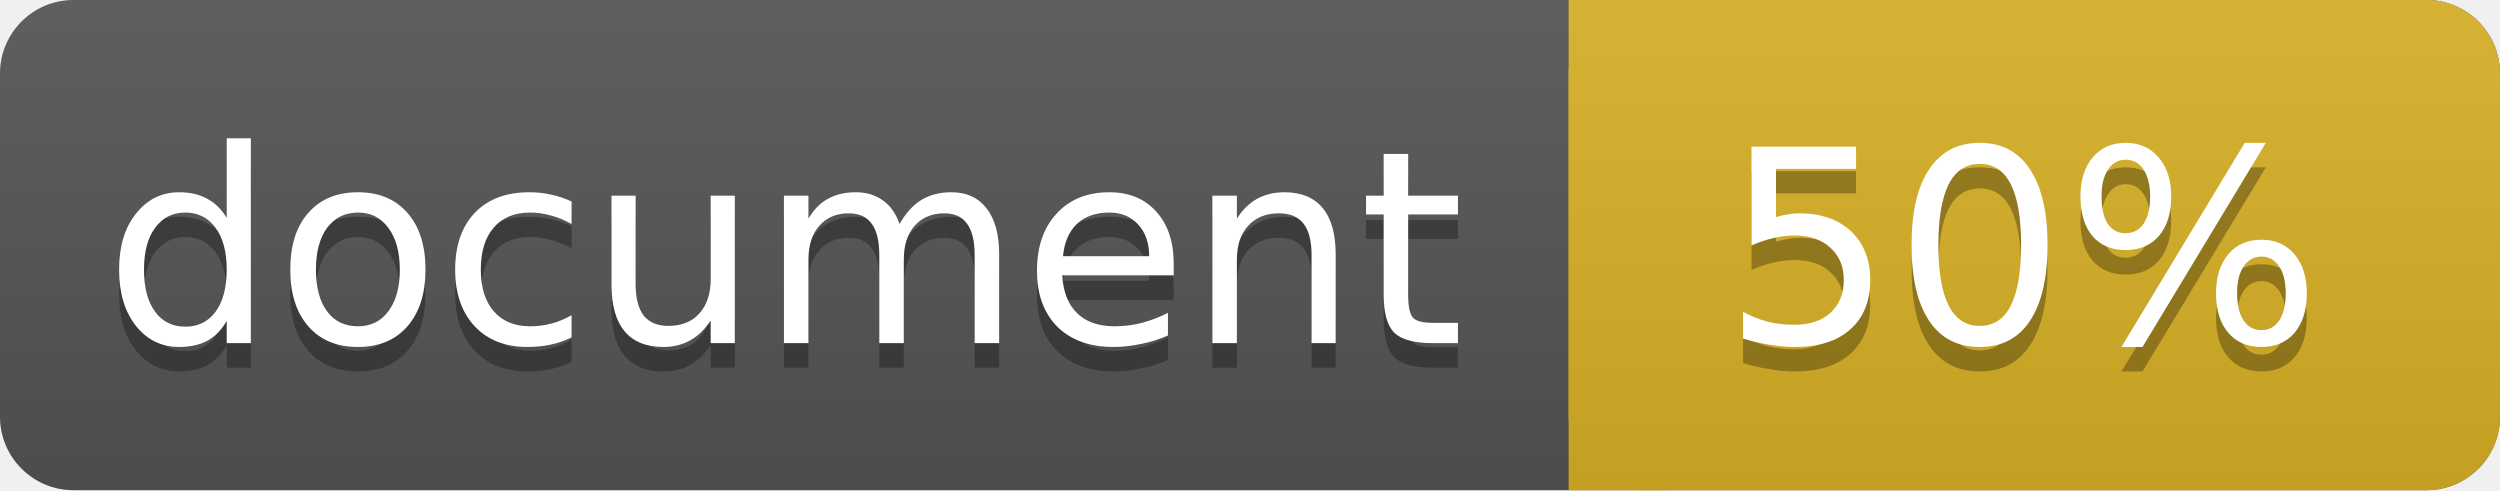
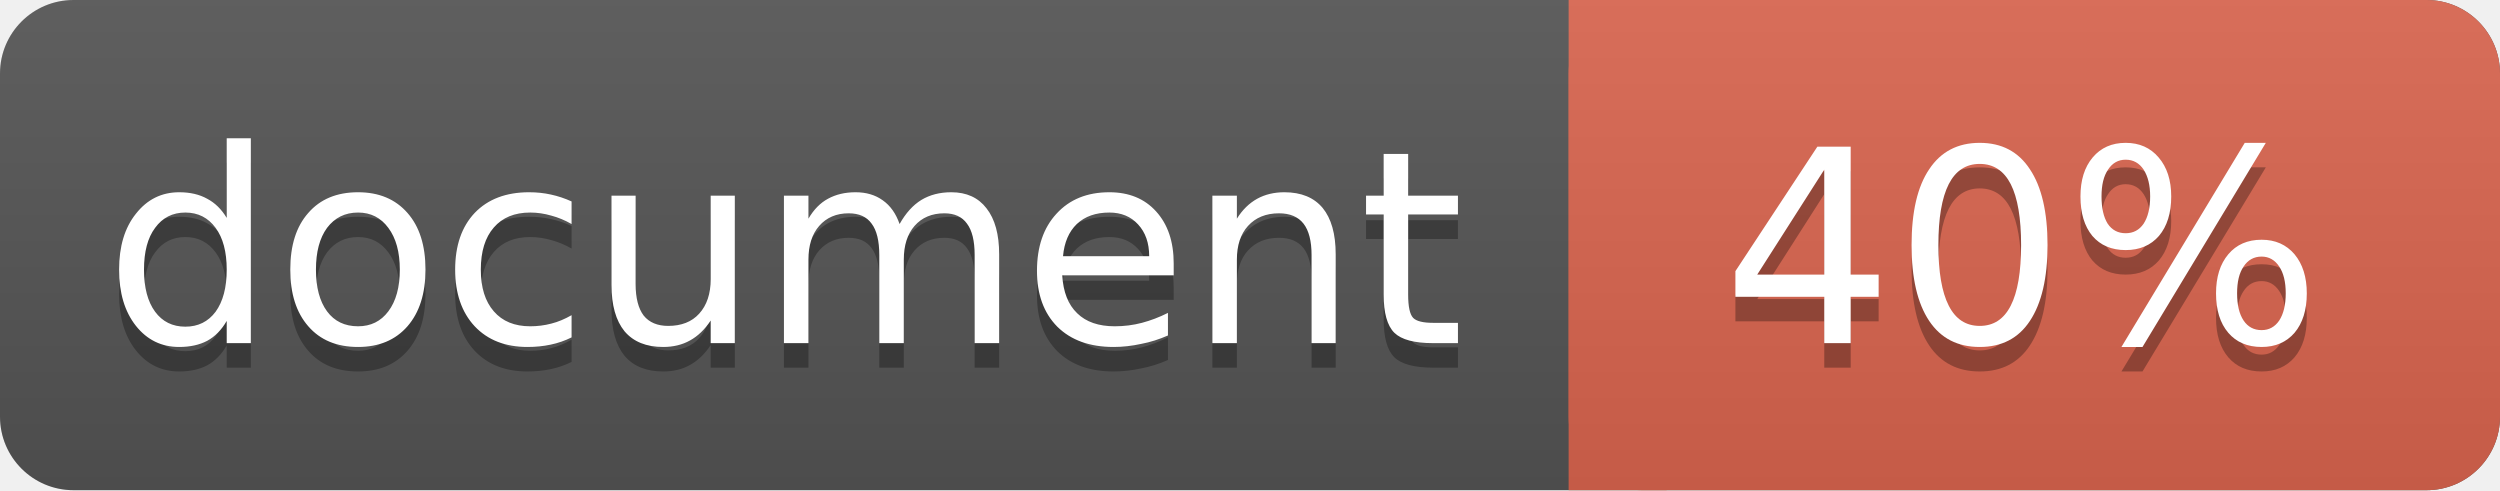
<svg xmlns="http://www.w3.org/2000/svg" width="102" height="20">
  <linearGradient id="a" x2="0" y2="100%">
    <stop offset="0" stop-color="#bbb" stop-opacity=".1" />
    <stop offset="1" stop-opacity=".1" />
  </linearGradient>
  <rect rx="3" width="102" height="20" fill="#555" />
-   <rect rx="3" x="64" width="38" height="20" fill="#dab226" />
-   <path fill="#dab226" d="M64 0h4v20h-4z" />
+   <rect rx="3" x="64" width="38" height="20" fill="#db654f" />
+   <path fill="#db654f" d="M64 0h4v20h-4z" />
  <rect rx="3" width="102" height="20" fill="url(#a)" />
  <g fill="#fff" text-anchor="middle" font-family="DejaVu Sans,Verdana,Geneva,sans-serif" font-size="11">
    <text x="32" y="15" fill="#010101" fill-opacity=".3">document</text>
    <text x="32" y="14">document</text>
-     <text x="82.5" y="15" fill="#010101" fill-opacity=".3">50%</text>
-     <text x="82.5" y="14">50%</text>
+     <text x="82.5" y="15" fill="#010101" fill-opacity=".3">40%</text>
+     <text x="82.5" y="14">40%</text>
  </g>
</svg>
